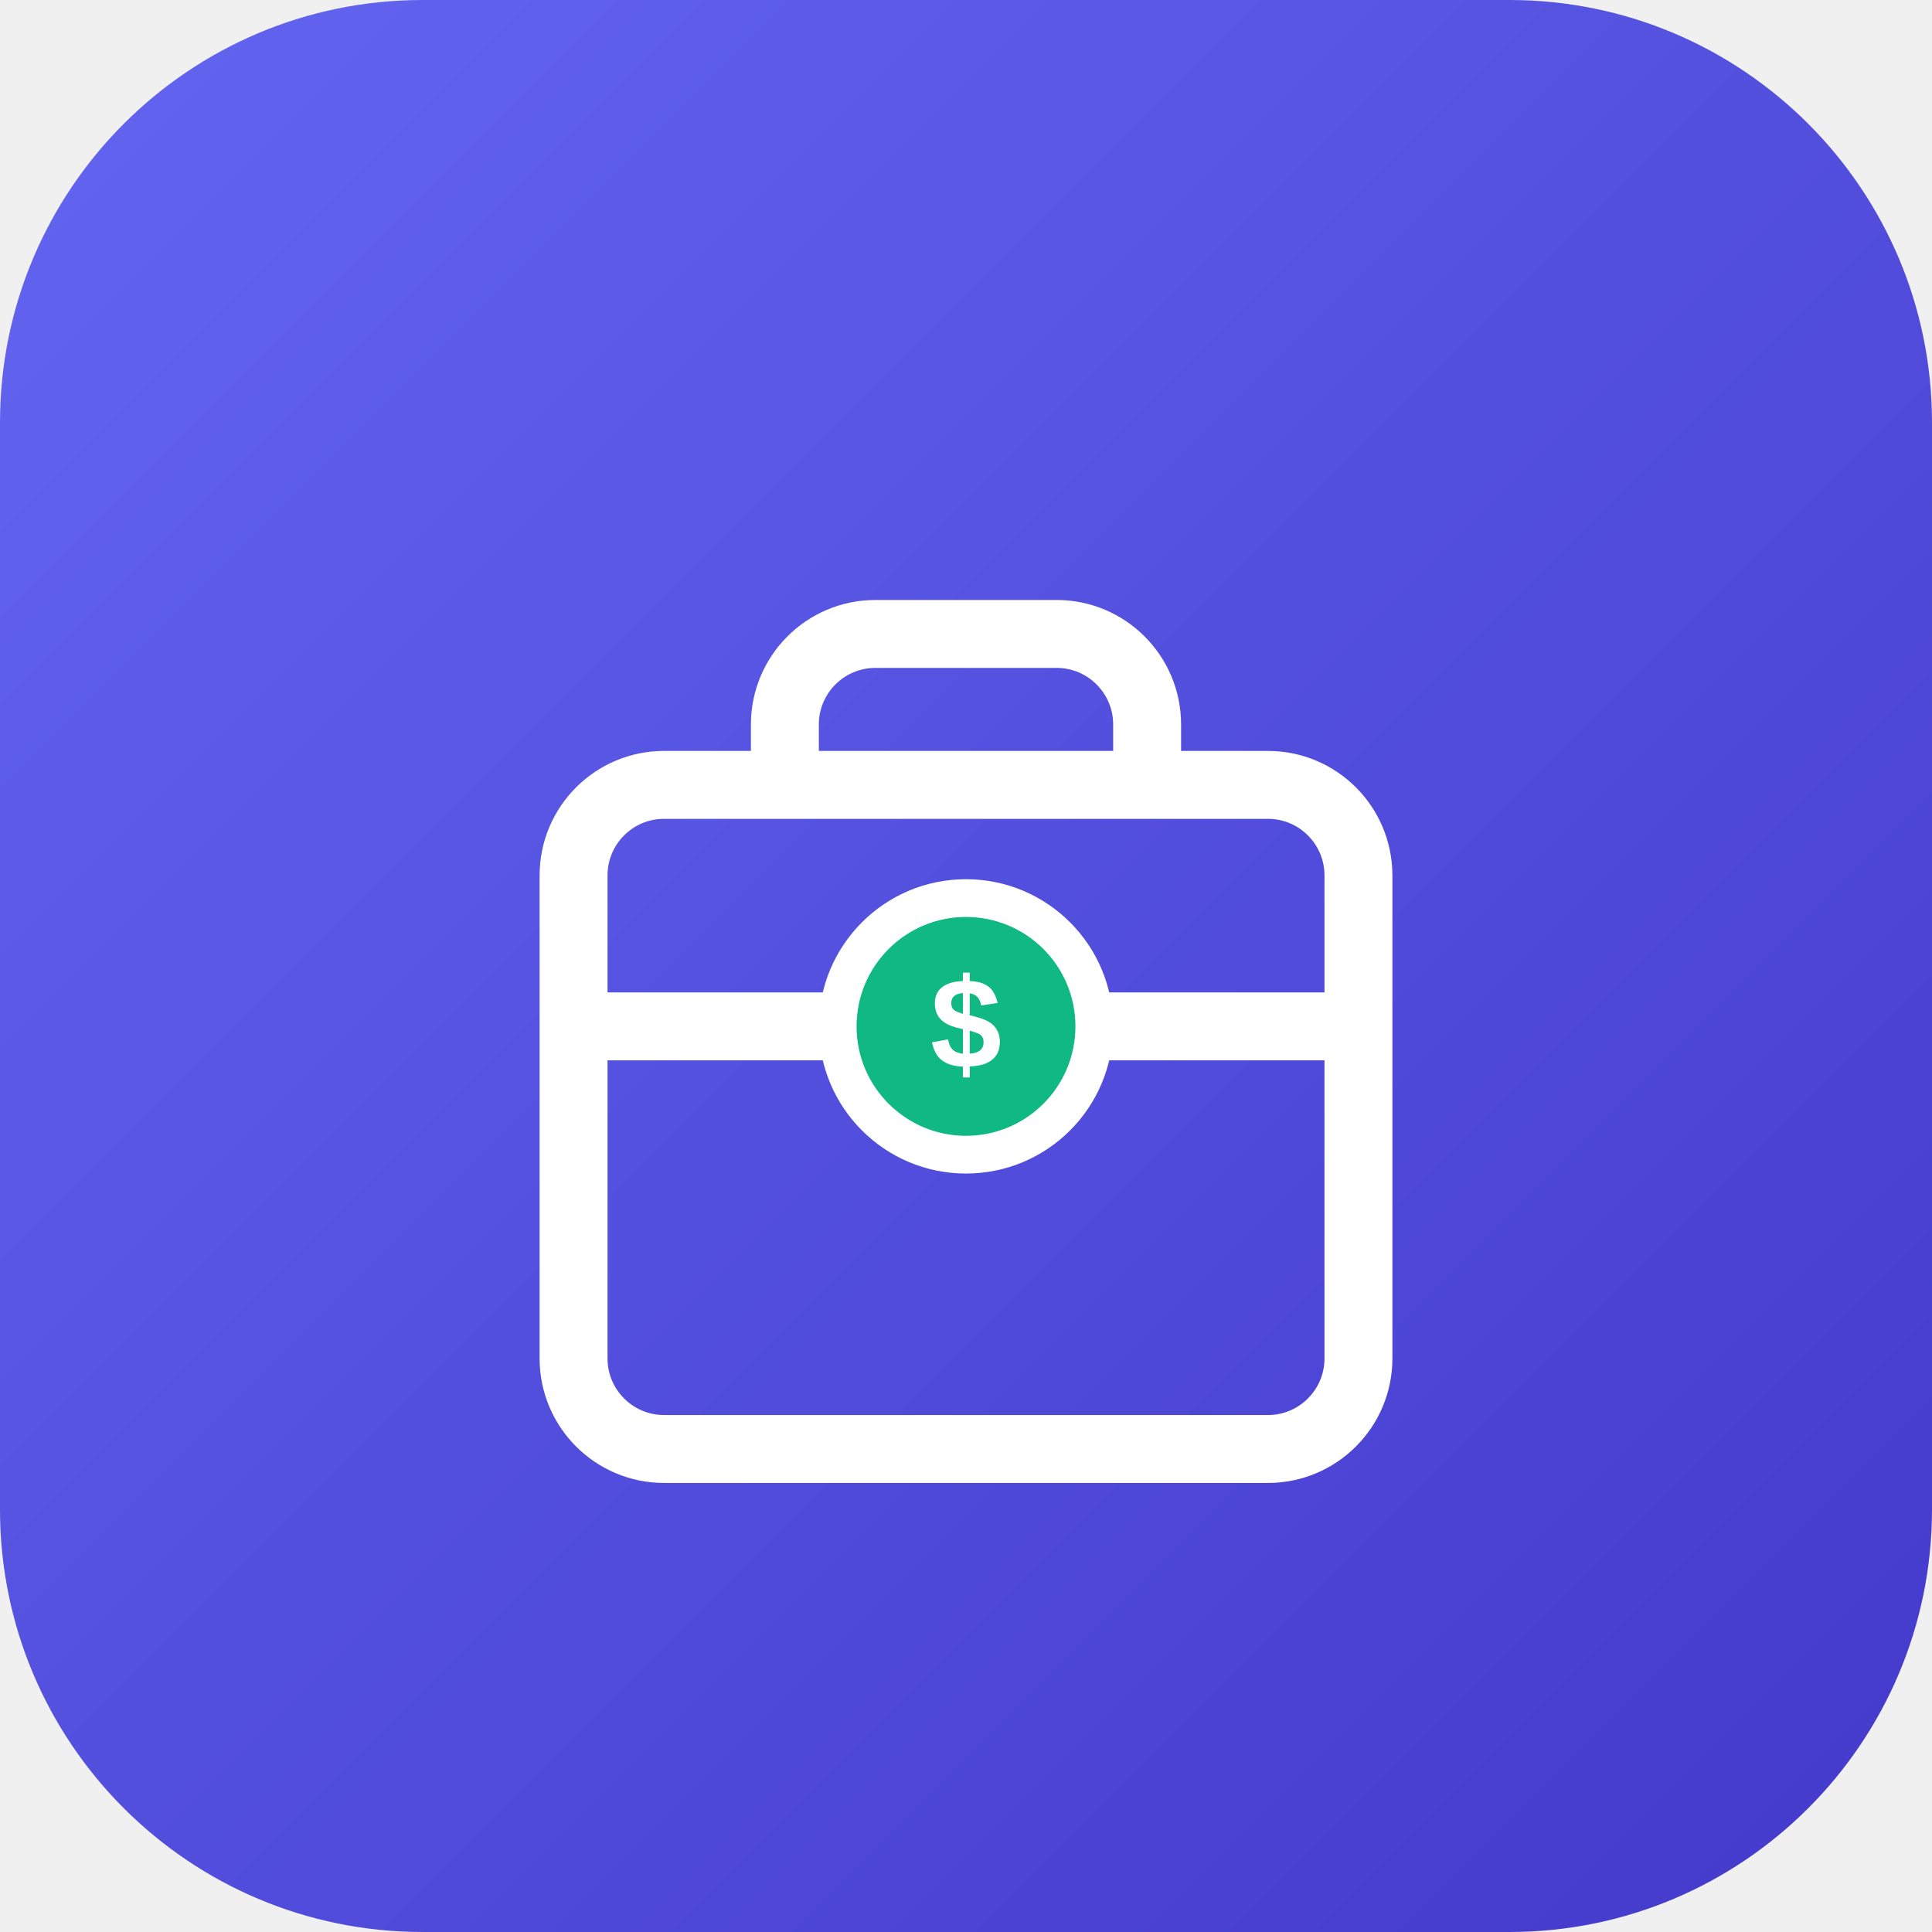
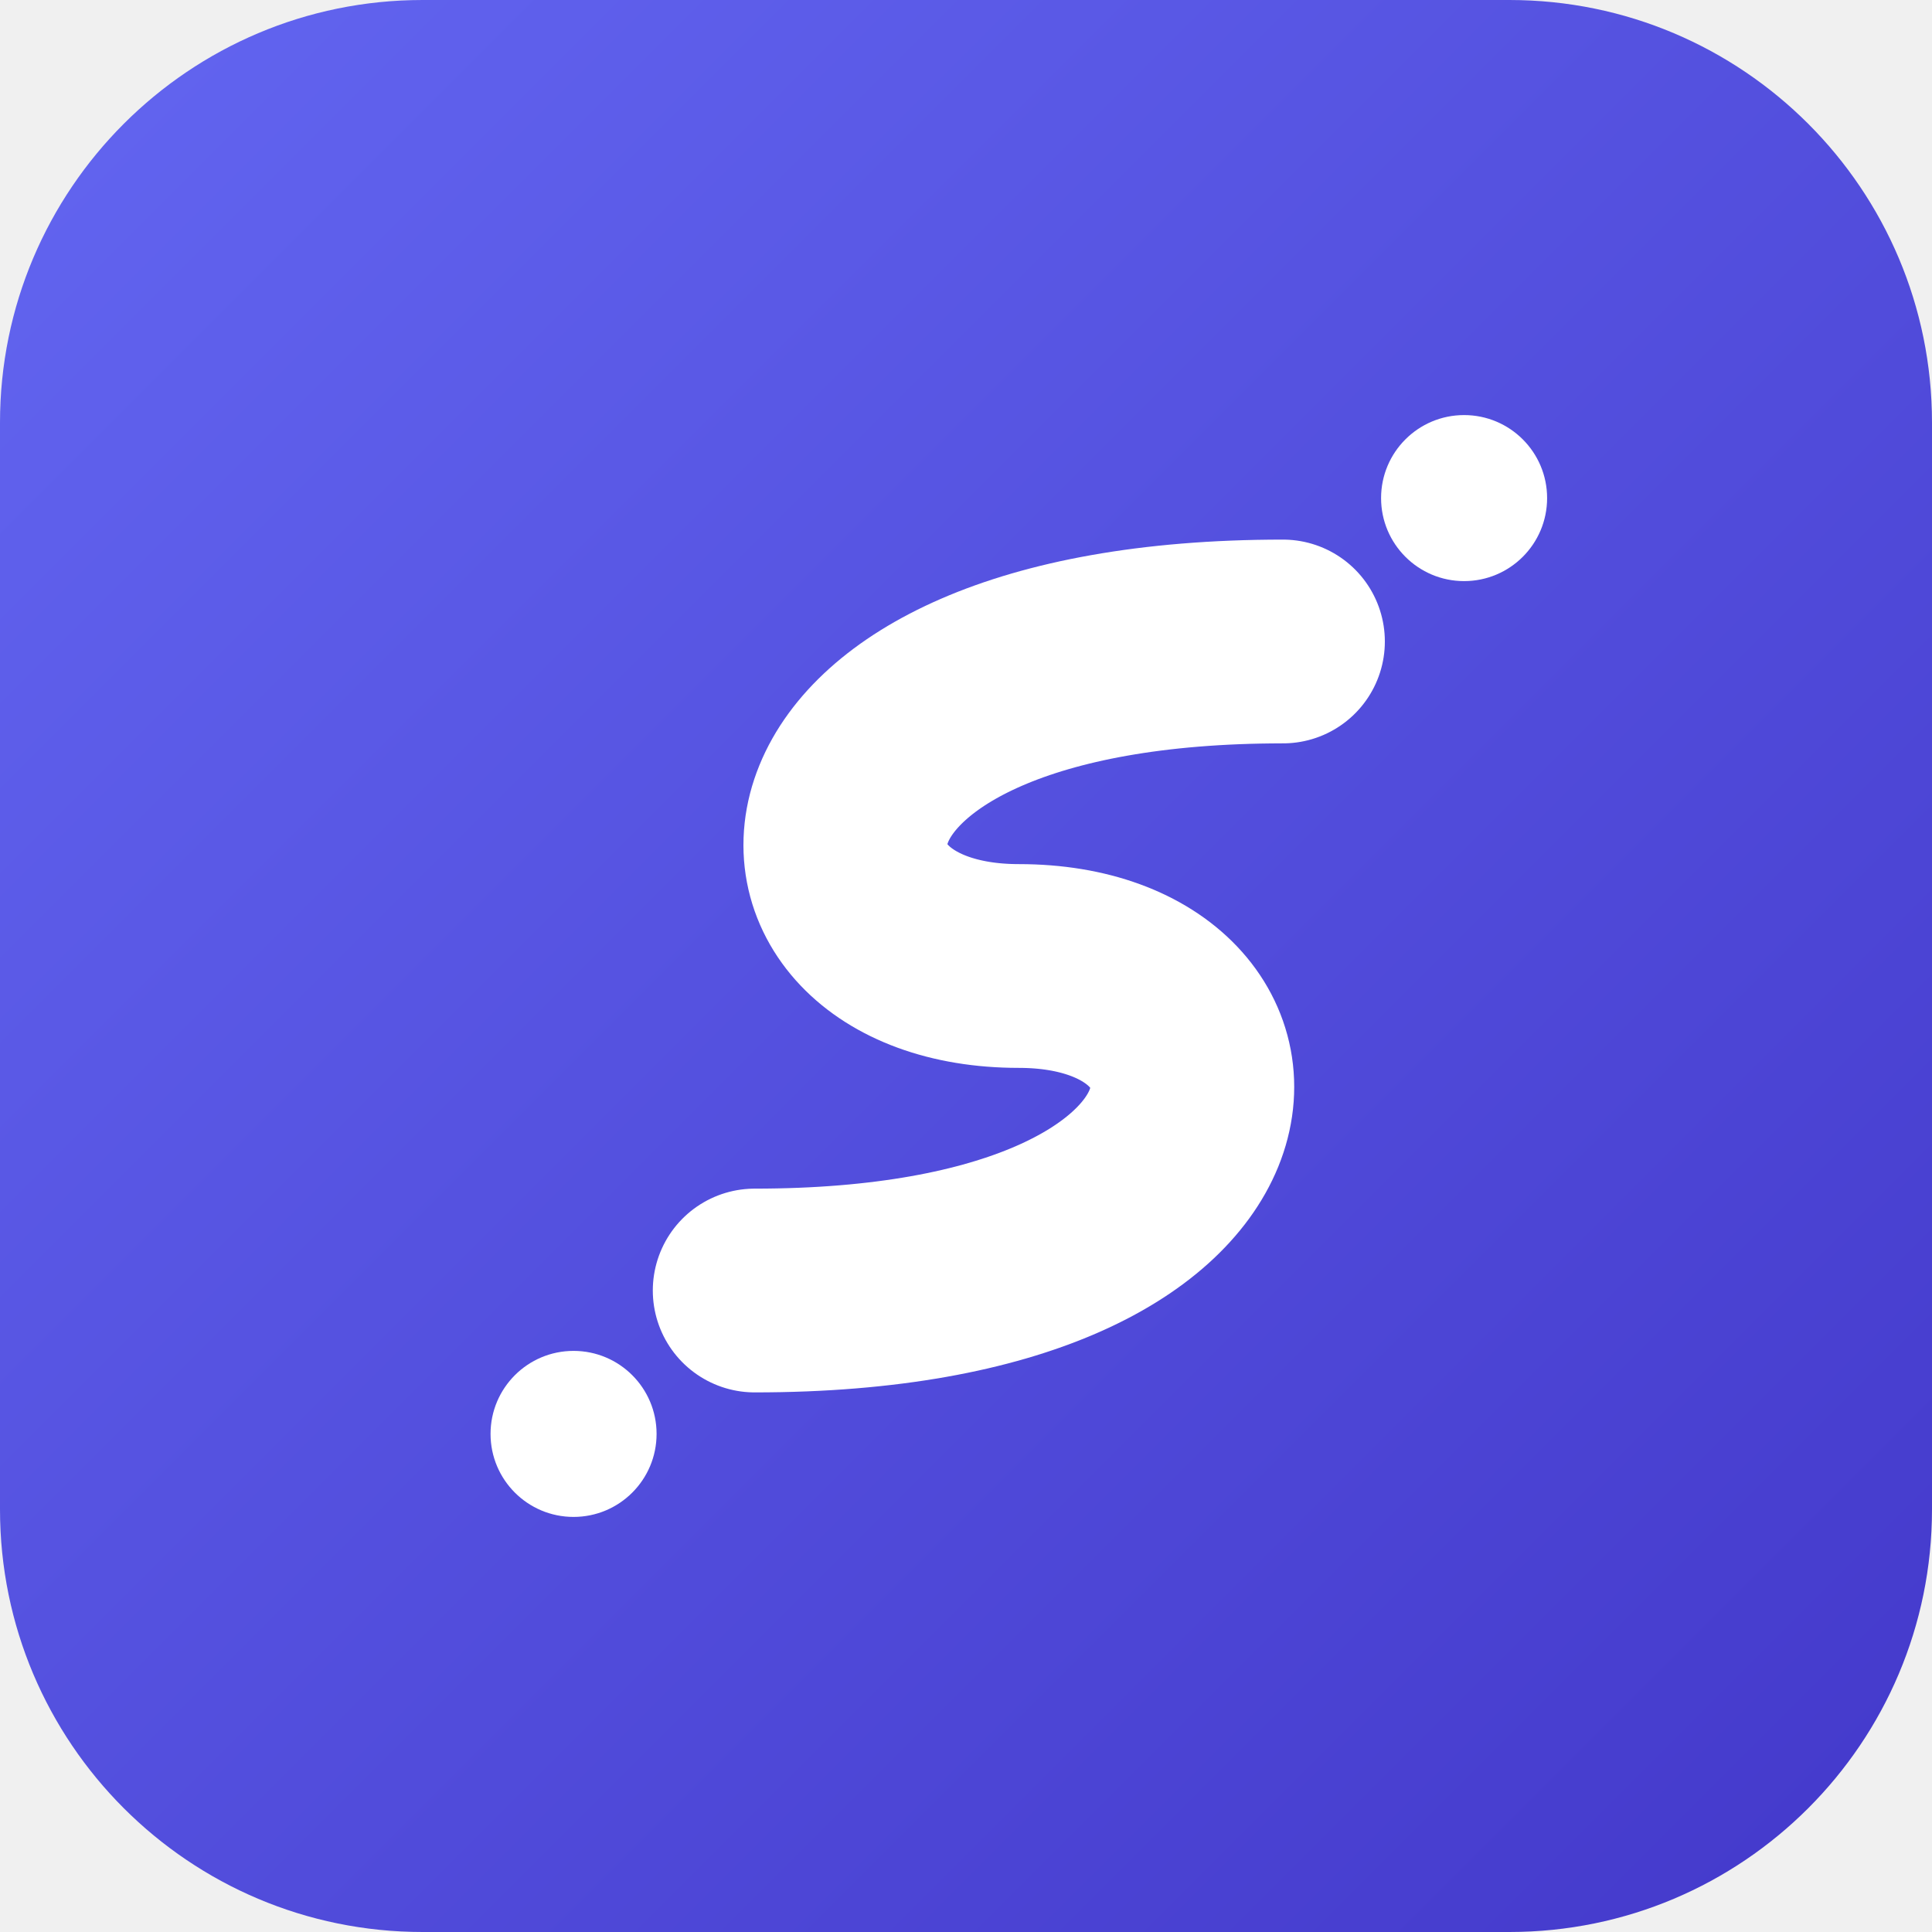
<svg xmlns="http://www.w3.org/2000/svg" viewBox="0 0 512 512">
  <defs>
    <linearGradient id="bg" x1="0" y1="0" x2="1" y2="1">
      <stop offset="0" stop-color="#6366F1" />
      <stop offset="1" stop-color="#4338CA" />
    </linearGradient>
  </defs>
  <rect width="512" height="512" rx="112" fill="url(#bg)" />
-   <path d="M176 208h160a24 24 0 0 1 24 24v128a24 24 0 0 1-24 24H176a24 24 0 0 1-24-24V232a24 24 0 0 1 24-24z" fill="none" stroke="#FFFFFF" stroke-width="18" stroke-linejoin="round" />
-   <path d="M208 208v-16a24 24 0 0 1 24-24h48a24 24 0 0 1 24 24v16" fill="none" stroke="#FFFFFF" stroke-width="18" stroke-linejoin="round" />
-   <line x1="152" y1="272" x2="360" y2="272" stroke="#FFFFFF" stroke-width="18" />
-   <circle cx="256" cy="272" r="34" fill="#10B981" stroke="#FFFFFF" stroke-width="10" />
-   <text x="256" y="283" font-family="Arial, sans-serif" font-size="34" font-weight="700" text-anchor="middle" fill="#FFFFFF">$</text>
+   <path d="M340 170 C200 170 200 256 270 256 C340 256 340 342 200 342" fill="none" stroke="#FFFFFF" stroke-width="54" stroke-linecap="round" stroke-linejoin="round" />
+   <circle cx="388" cy="132" r="22" fill="#FFFFFF" />
+   <circle cx="152" cy="380" r="22" fill="#FFFFFF" />
</svg>
